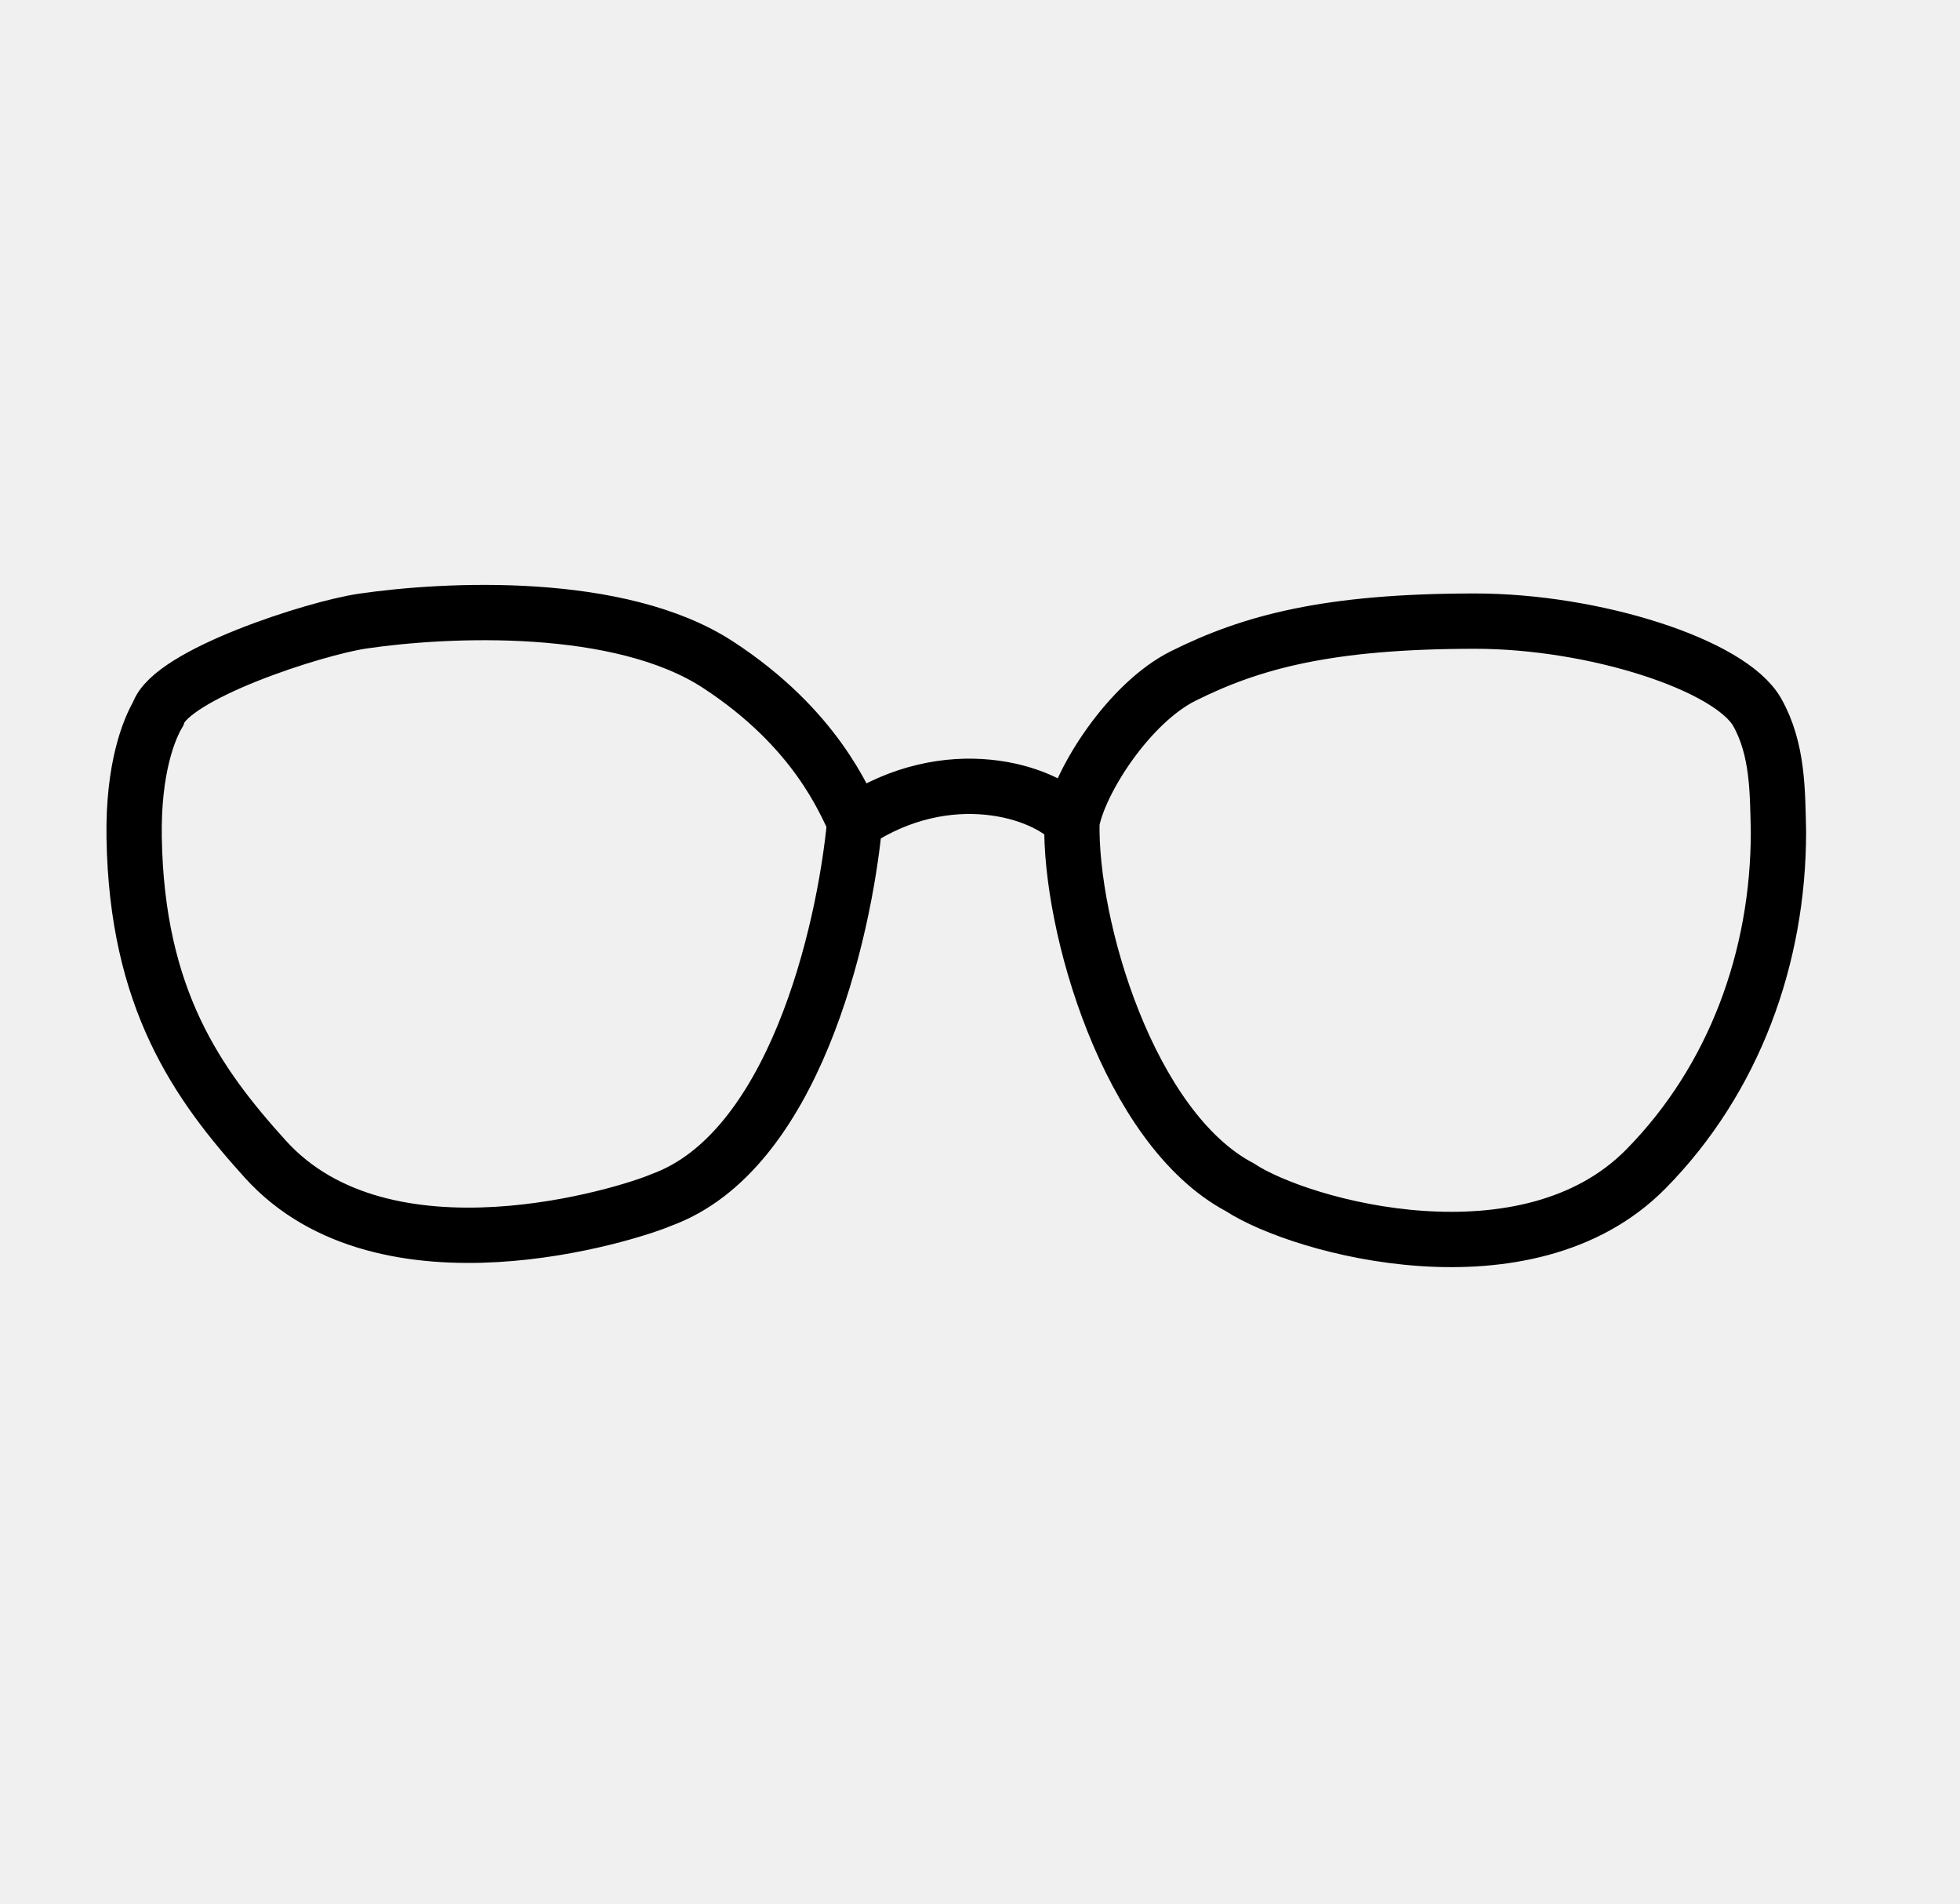
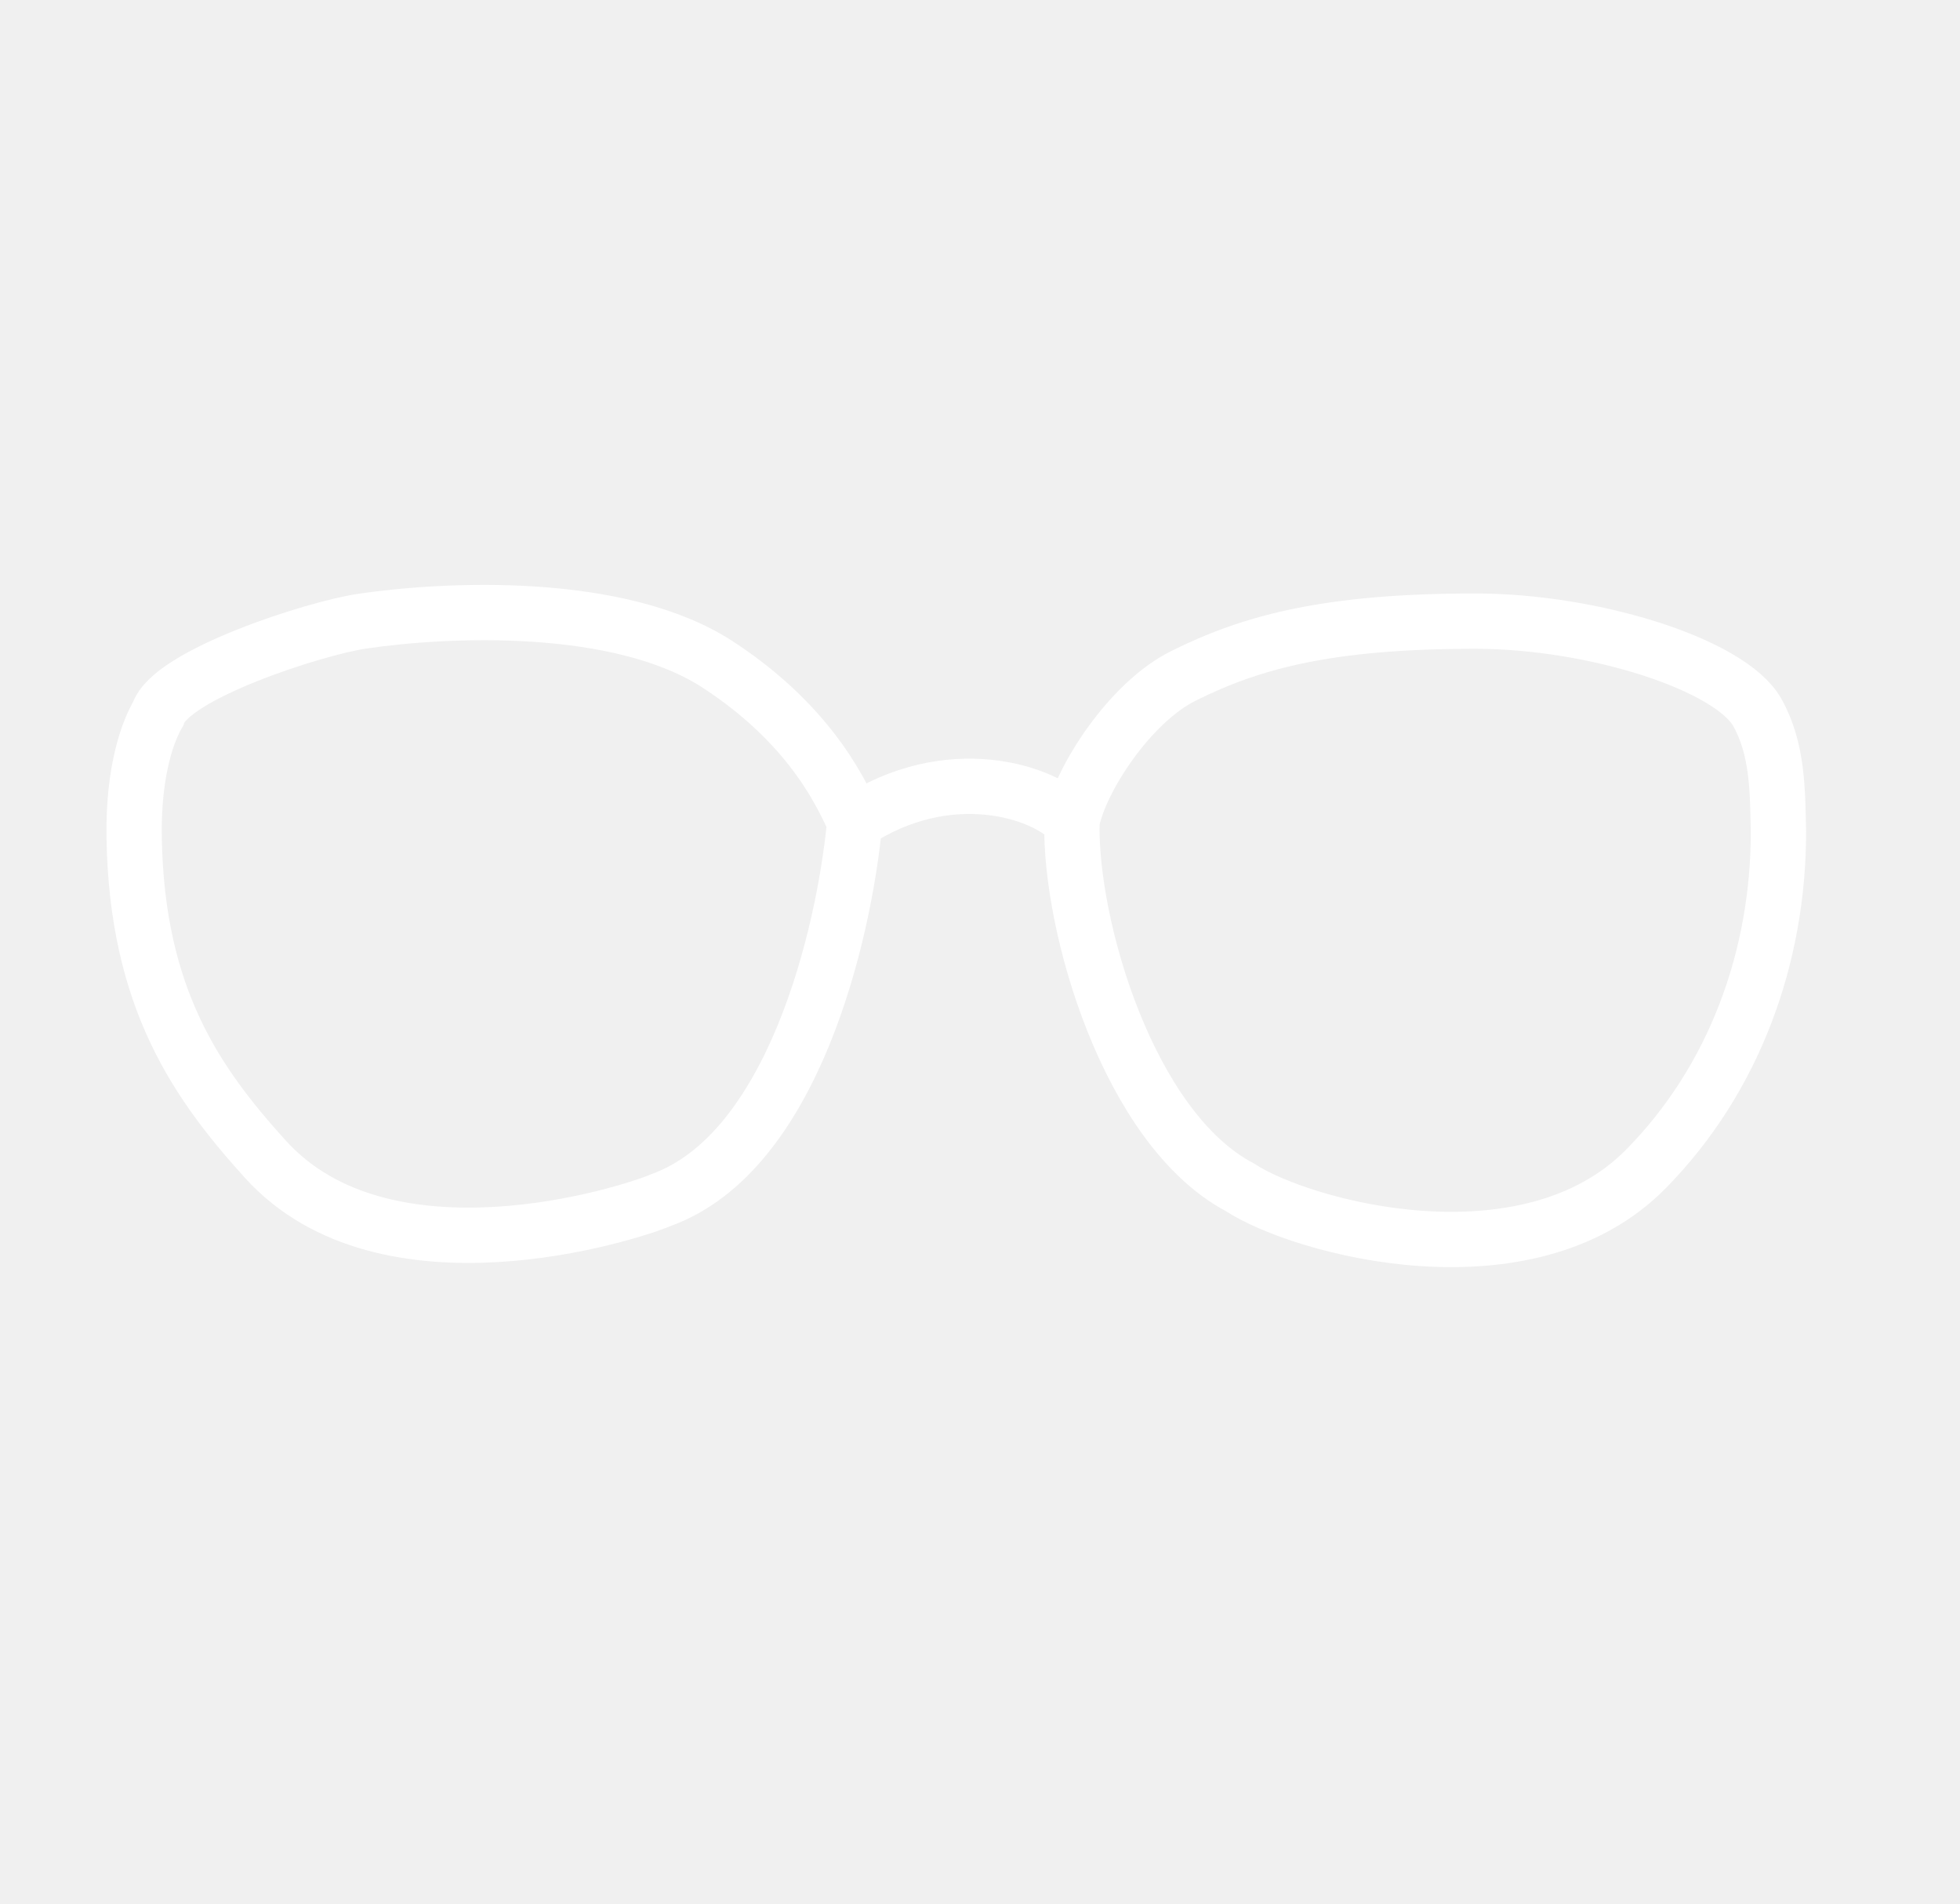
<svg xmlns="http://www.w3.org/2000/svg" width="512.91" height="498.00" viewBox="0 0 512.91 498.00" fill="none">
  <g transform="translate(27.8543 153.0251) scale(0.964824)">
-     <path id="frame" d="M261.872 64.293C254.349 55.913 228.365 47.533 202.968 64.293M261.872 64.293C261.234 92.353 277.171 147.331 307.388 163.33C324.218 174.376 385.416 190.983 417.546 158.377C441.567 134 453.5 100.864 453.5 66.963C453.248 56.106 453.388 44.604 447.763 34.582C440.495 21.635 403.394 9.823 371.264 9.823C331.103 9.823 310.448 15.536 292.089 24.679C277.401 31.993 263.912 53.12 261.872 64.293ZM202.968 64.293C200.036 95.146 186.138 153.807 150.567 166.758C141.769 170.569 75.586 191.65 43.087 155.715C24.693 135.378 8.22 112.316 7.515 68.487C7.214 49.768 11.529 39.19 14.017 34.967C17.46 24.303 56.474 11.729 69.478 9.823C92.428 6.459 139.245 4.261 165.866 21.631C192.488 39 200.163 58.706 202.968 64.293Z" stroke="black" stroke-width="15" />
+     <path id="frame" d="M261.872 64.293C254.349 55.913 228.365 47.533 202.968 64.293M261.872 64.293C261.234 92.353 277.171 147.331 307.388 163.33C324.218 174.376 385.416 190.983 417.546 158.377C441.567 134 453.5 100.864 453.5 66.963C453.248 56.106 453.388 44.604 447.763 34.582C440.495 21.635 403.394 9.823 371.264 9.823C331.103 9.823 310.448 15.536 292.089 24.679C277.401 31.993 263.912 53.12 261.872 64.293ZM202.968 64.293C200.036 95.146 186.138 153.807 150.567 166.758C141.769 170.569 75.586 191.65 43.087 155.715C24.693 135.378 8.22 112.316 7.515 68.487C7.214 49.768 11.529 39.19 14.017 34.967C17.46 24.303 56.474 11.729 69.478 9.823C92.428 6.459 139.245 4.261 165.866 21.631C192.488 39 200.163 58.706 202.968 64.293Z" stroke="#FFFFFF" stroke-width="15" />
  </g>
</svg>
